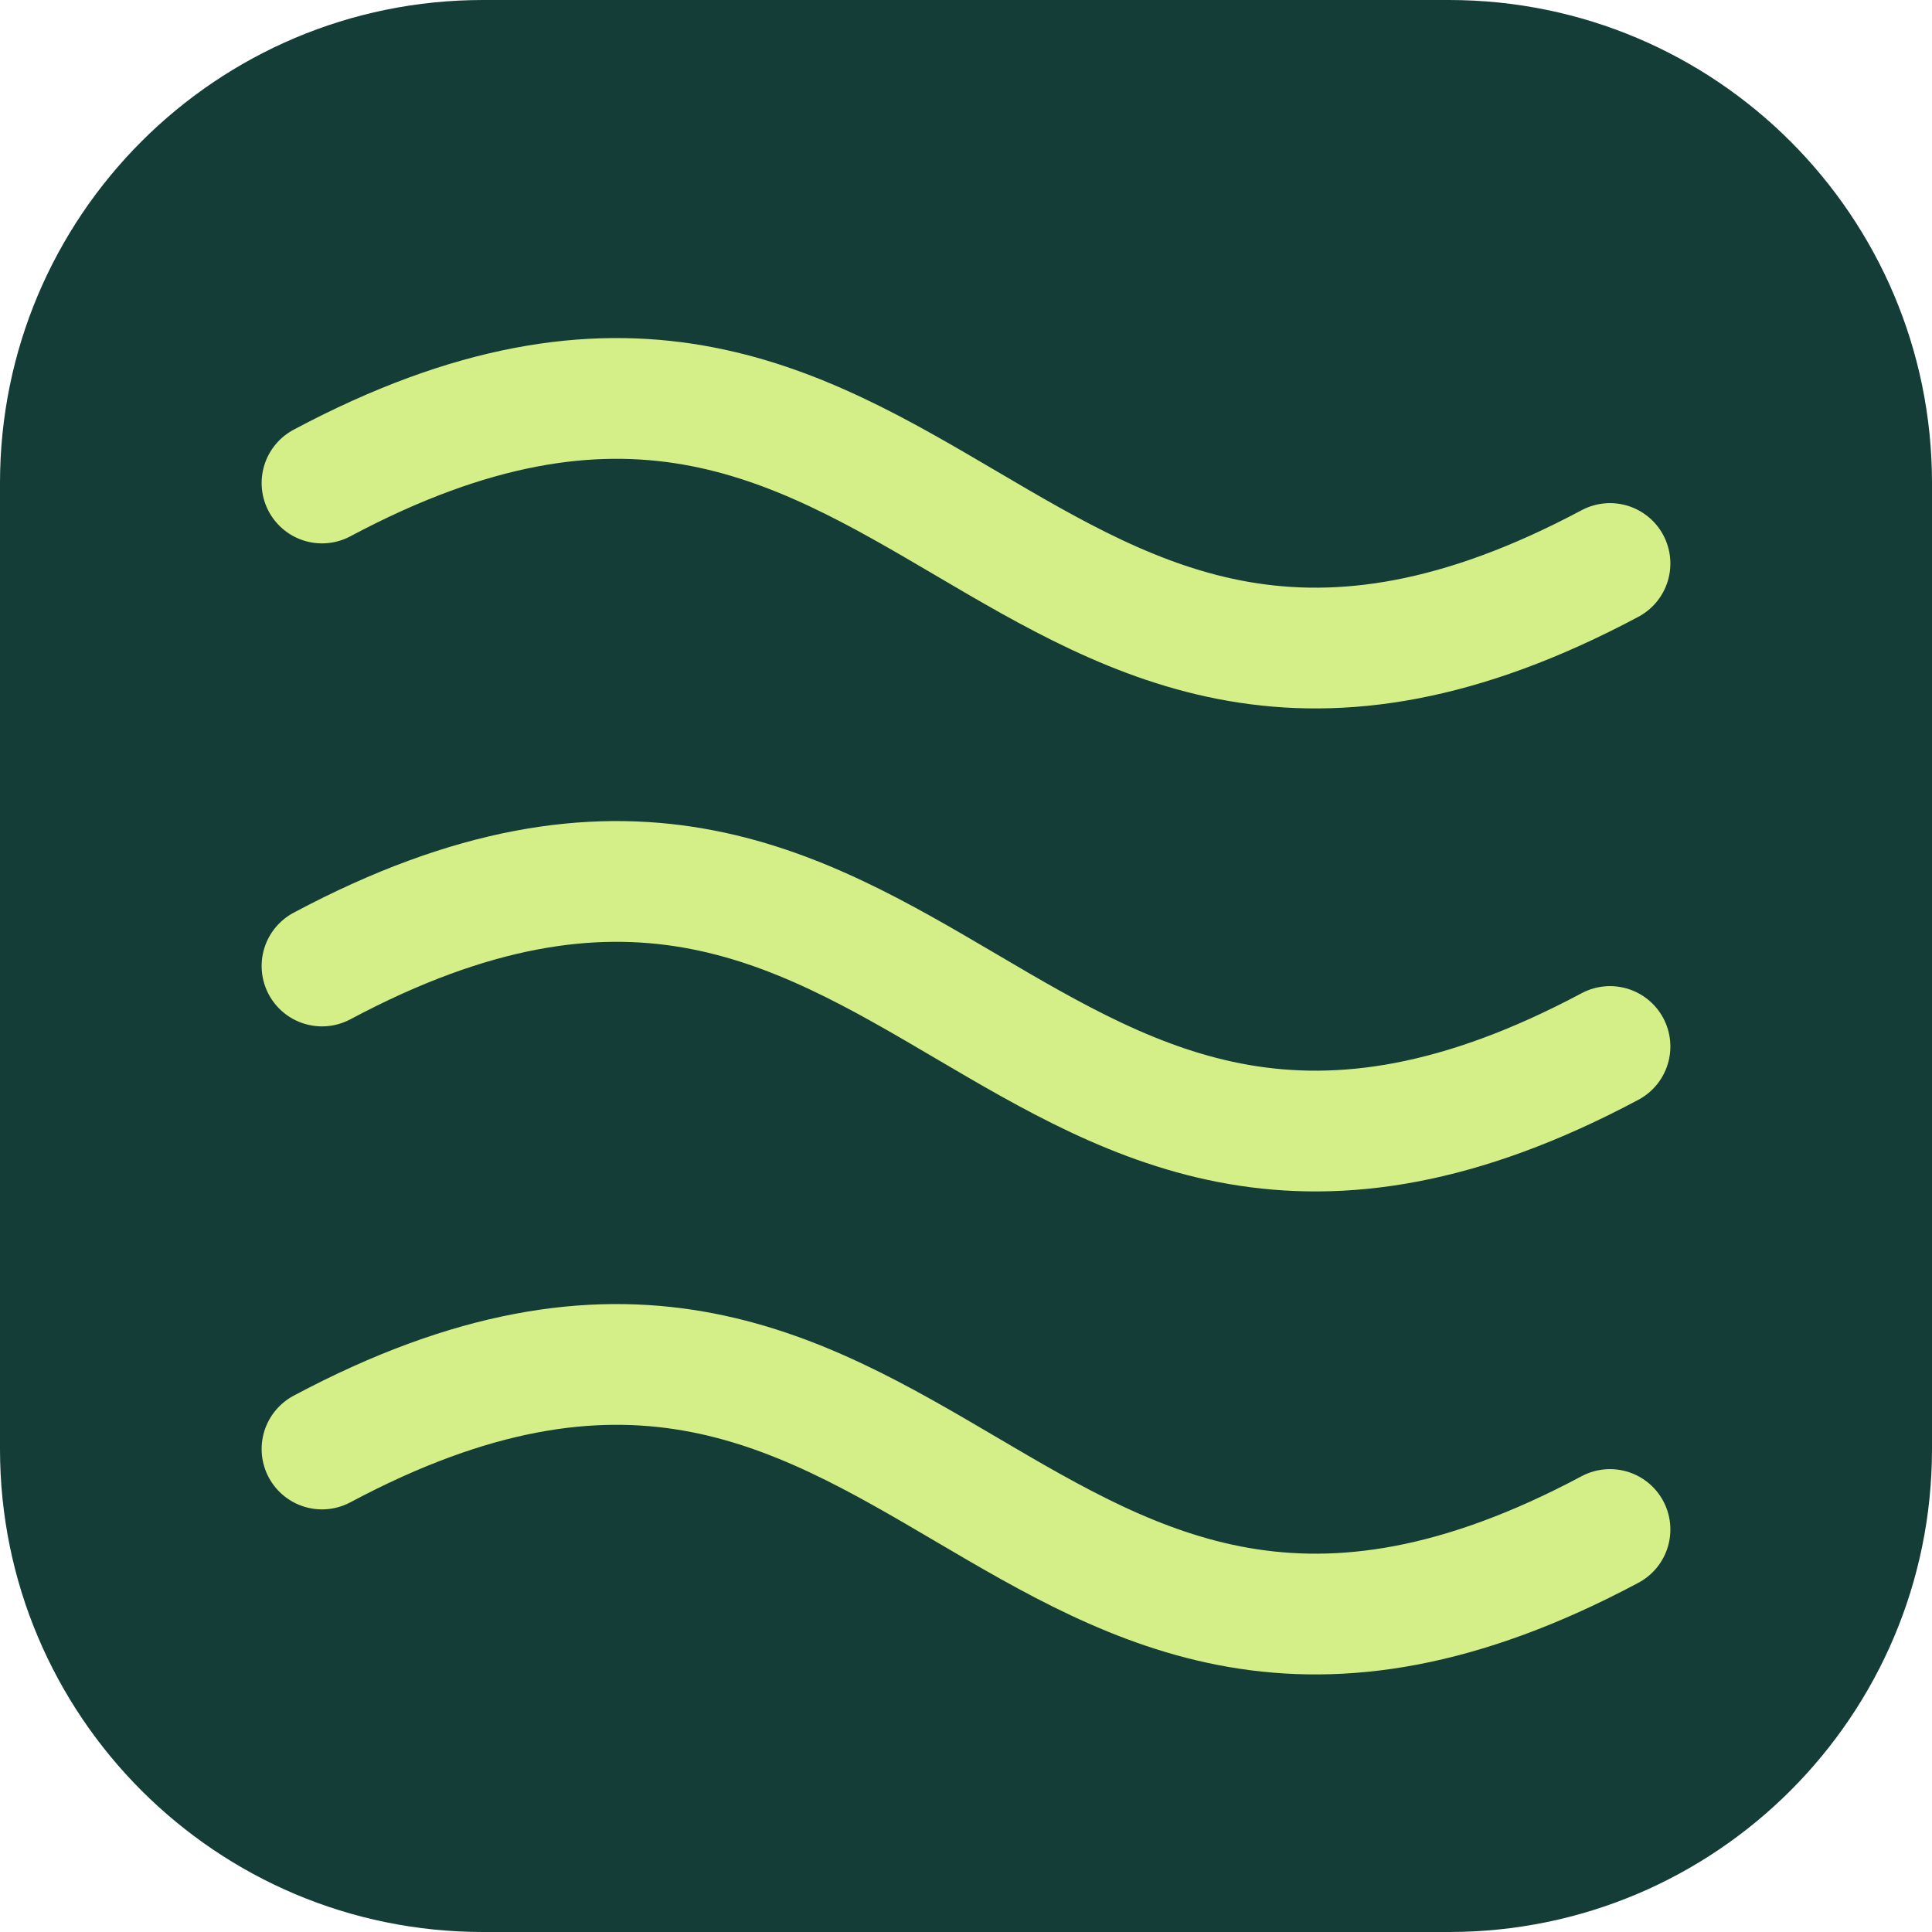
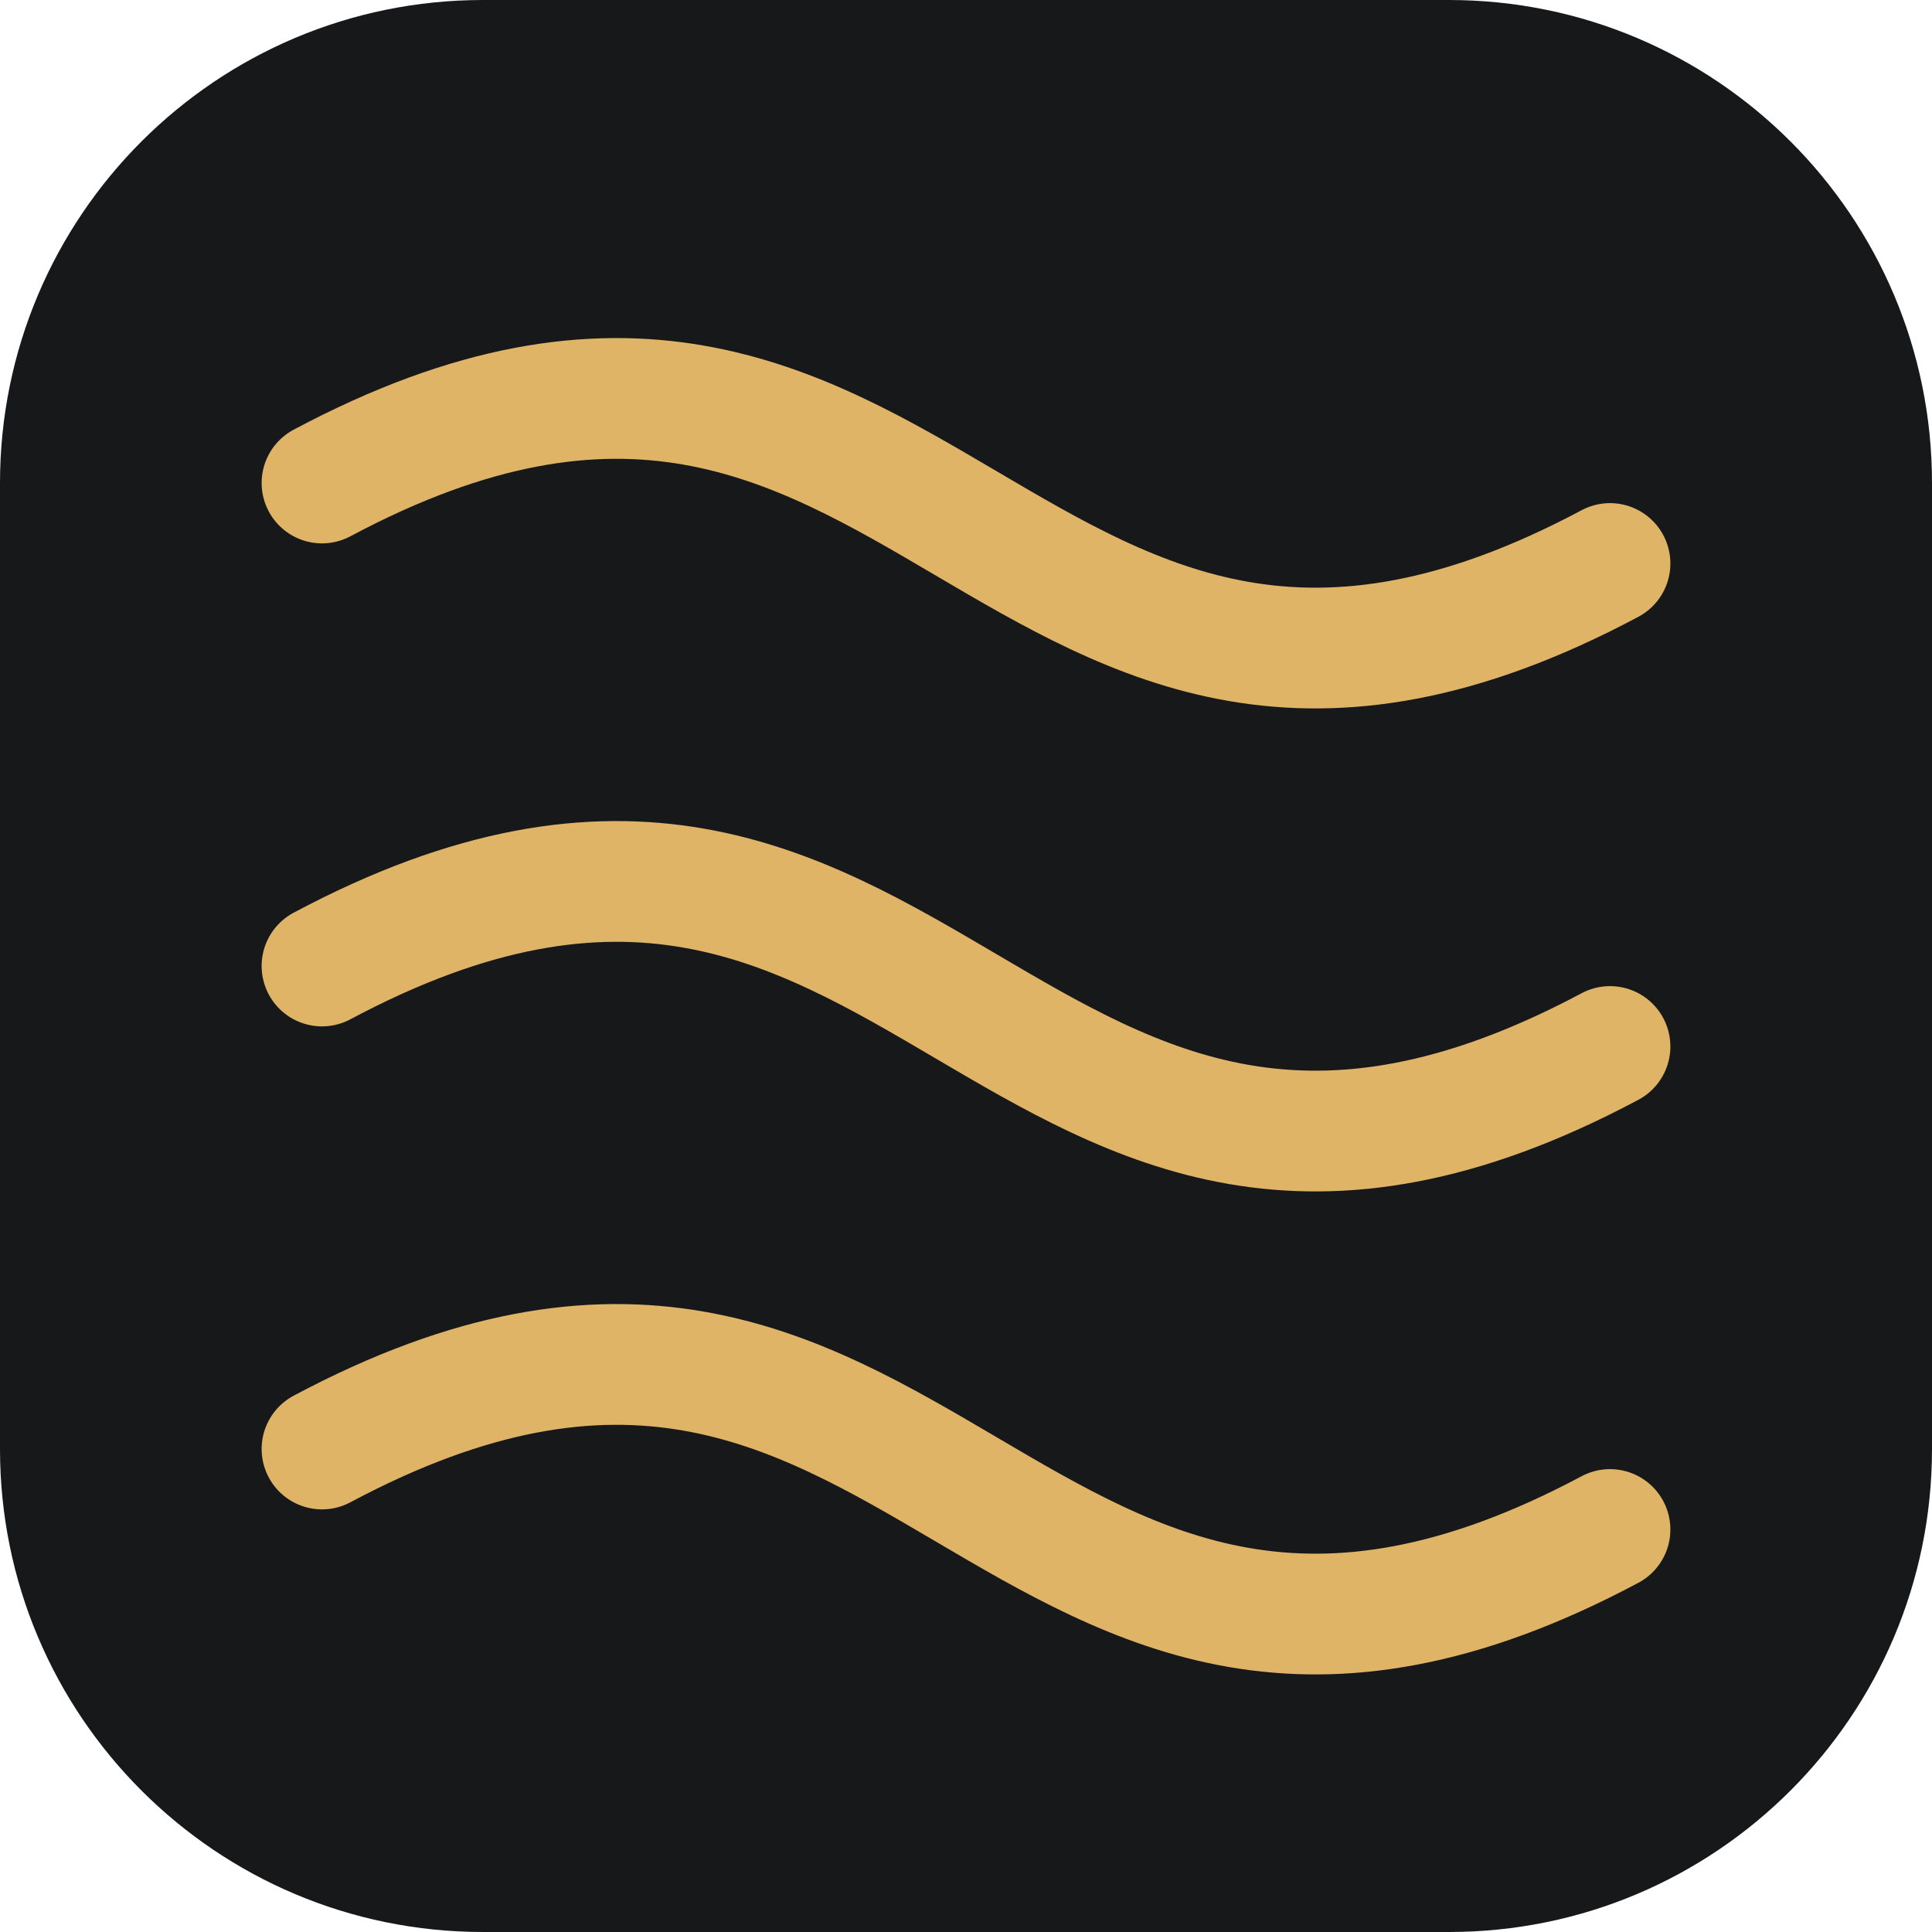
<svg xmlns="http://www.w3.org/2000/svg" viewBox="0 0 48 48">
-   <rect width="48" height="48" rx="12" fill="#143d37" />
-   <path d="M8 12c15-8 17 10 32 2M8 24c15-8 17 10 32 2M8 36c15-8 17 10 32 2" fill="none" stroke="#d4ef87" stroke-width="3" stroke-linecap="round" />
+   <rect width="48" height="48" rx="12" fill="#17181a" />
+   <path d="M8 12c15-8 17 10 32 2M8 24c15-8 17 10 32 2M8 36c15-8 17 10 32 2" fill="none" stroke="#dfb467" stroke-width="3" stroke-linecap="round" />
</svg>
